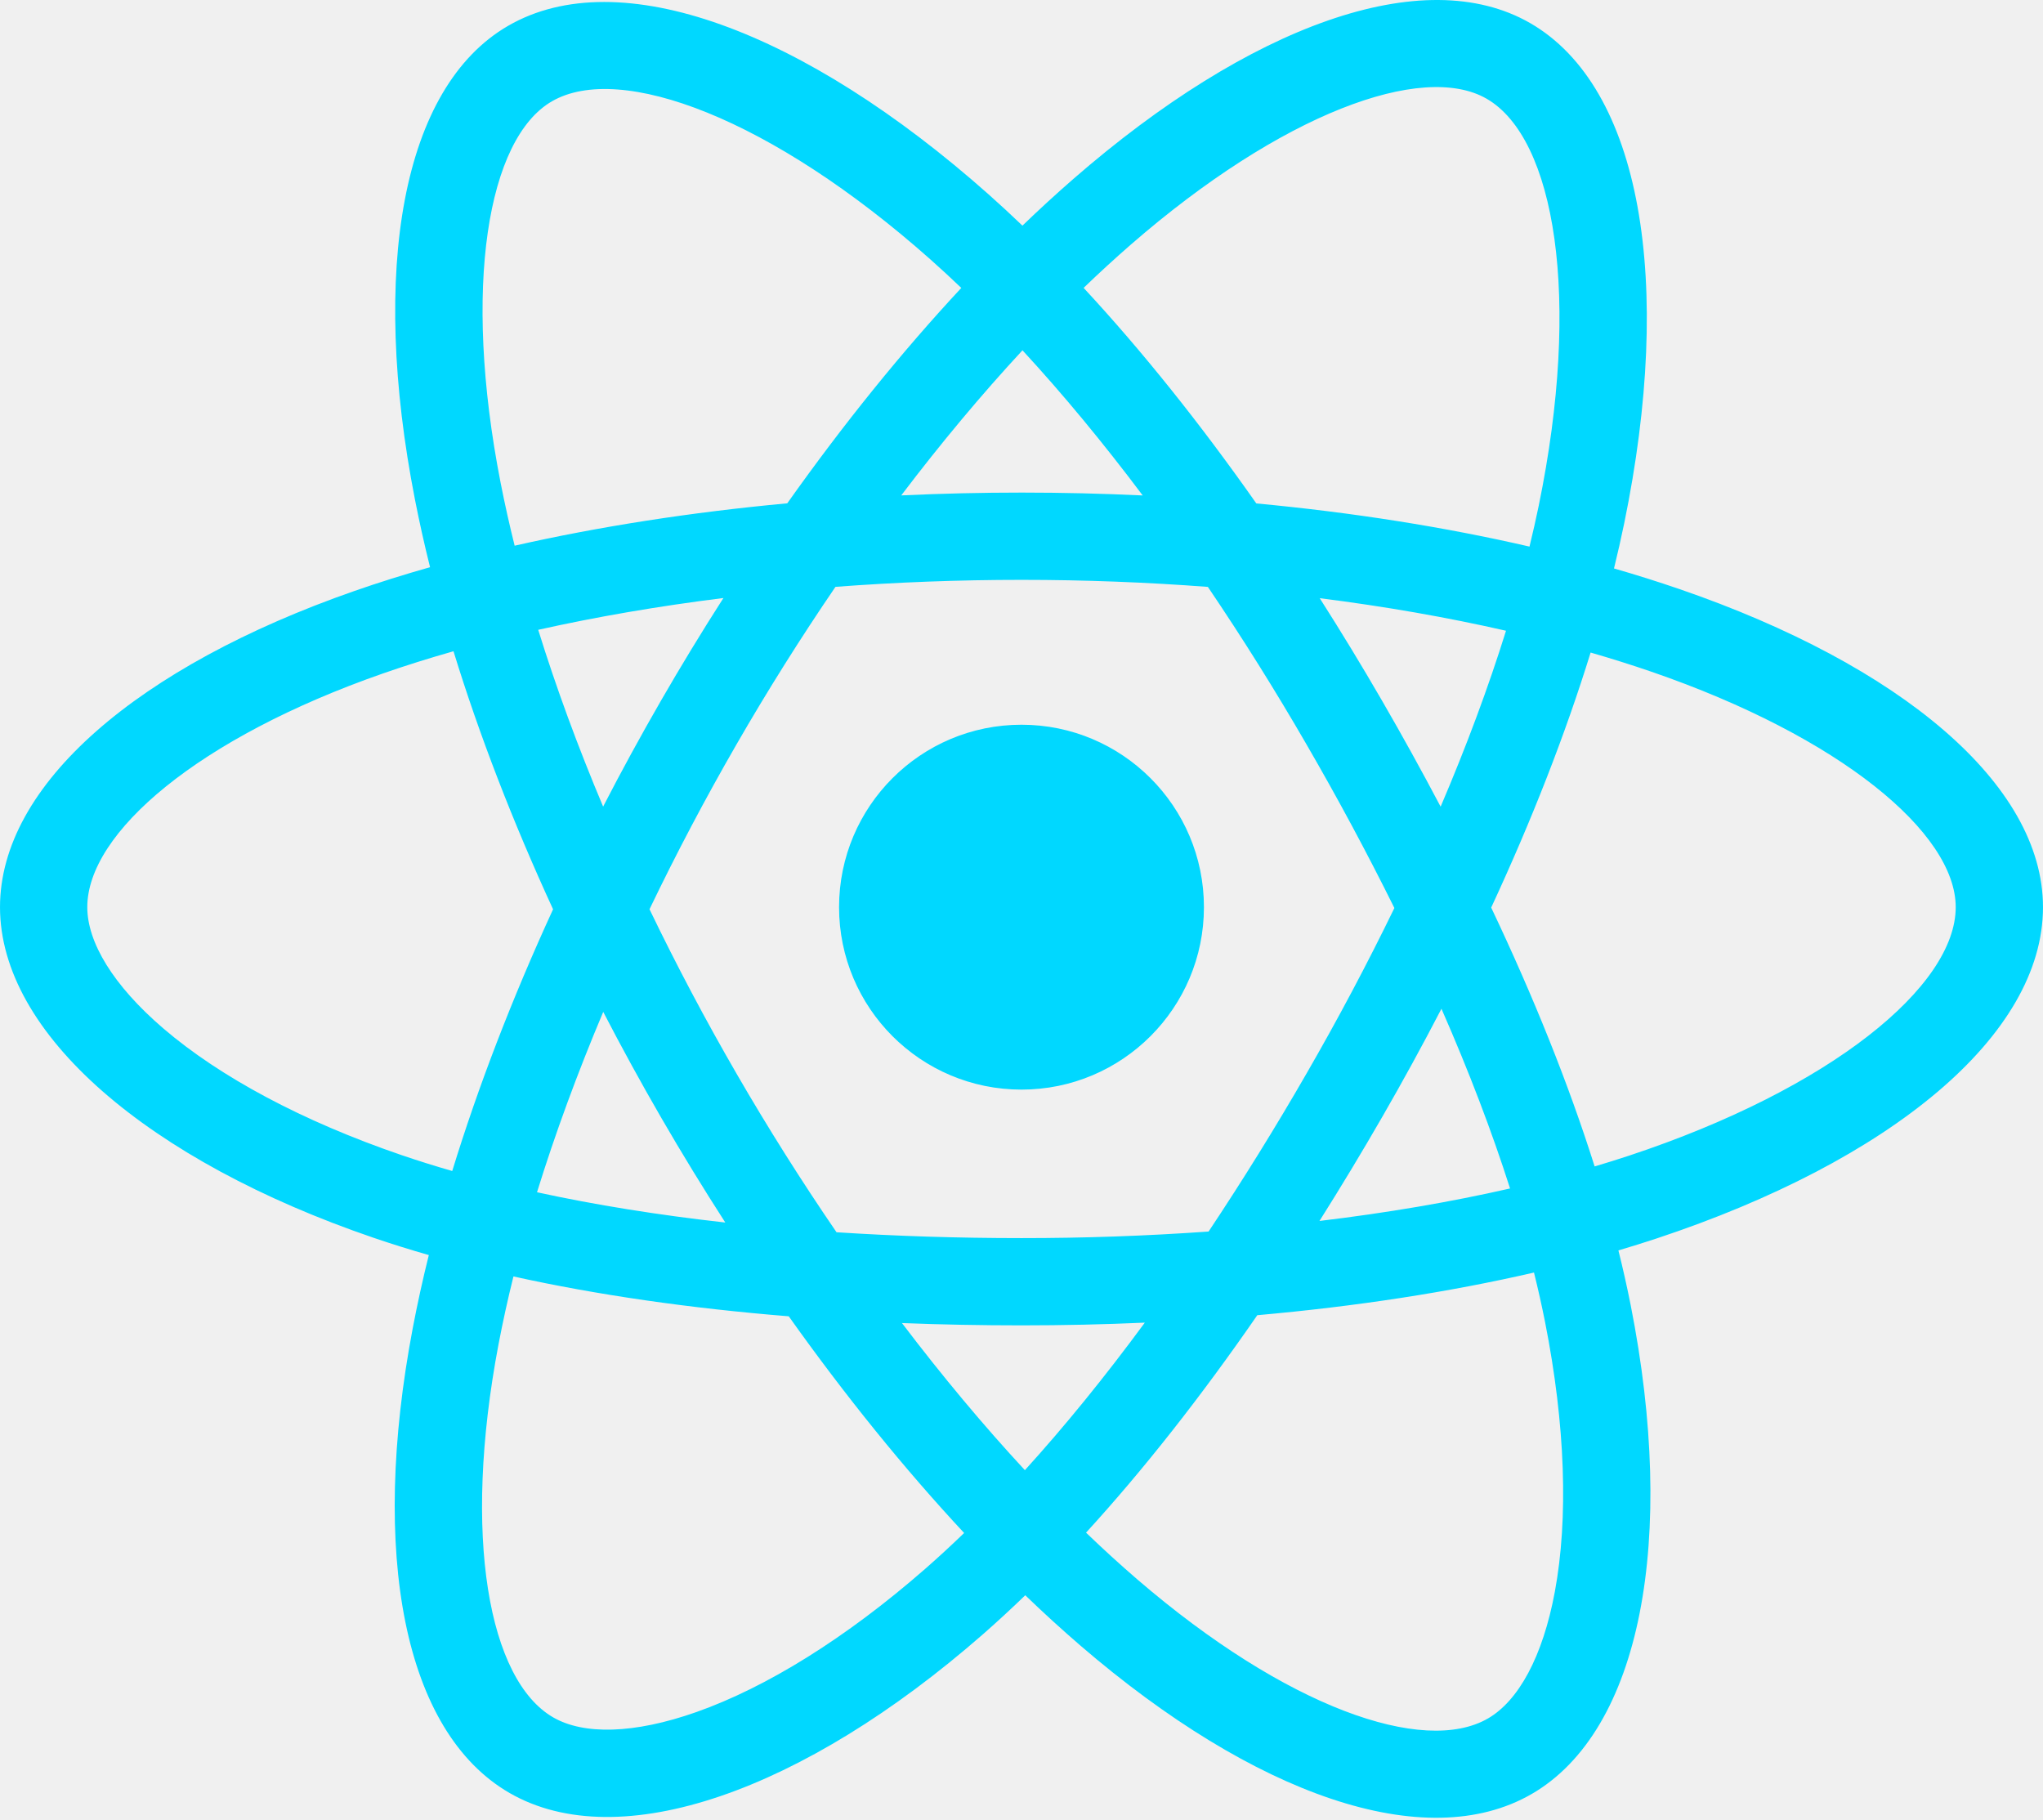
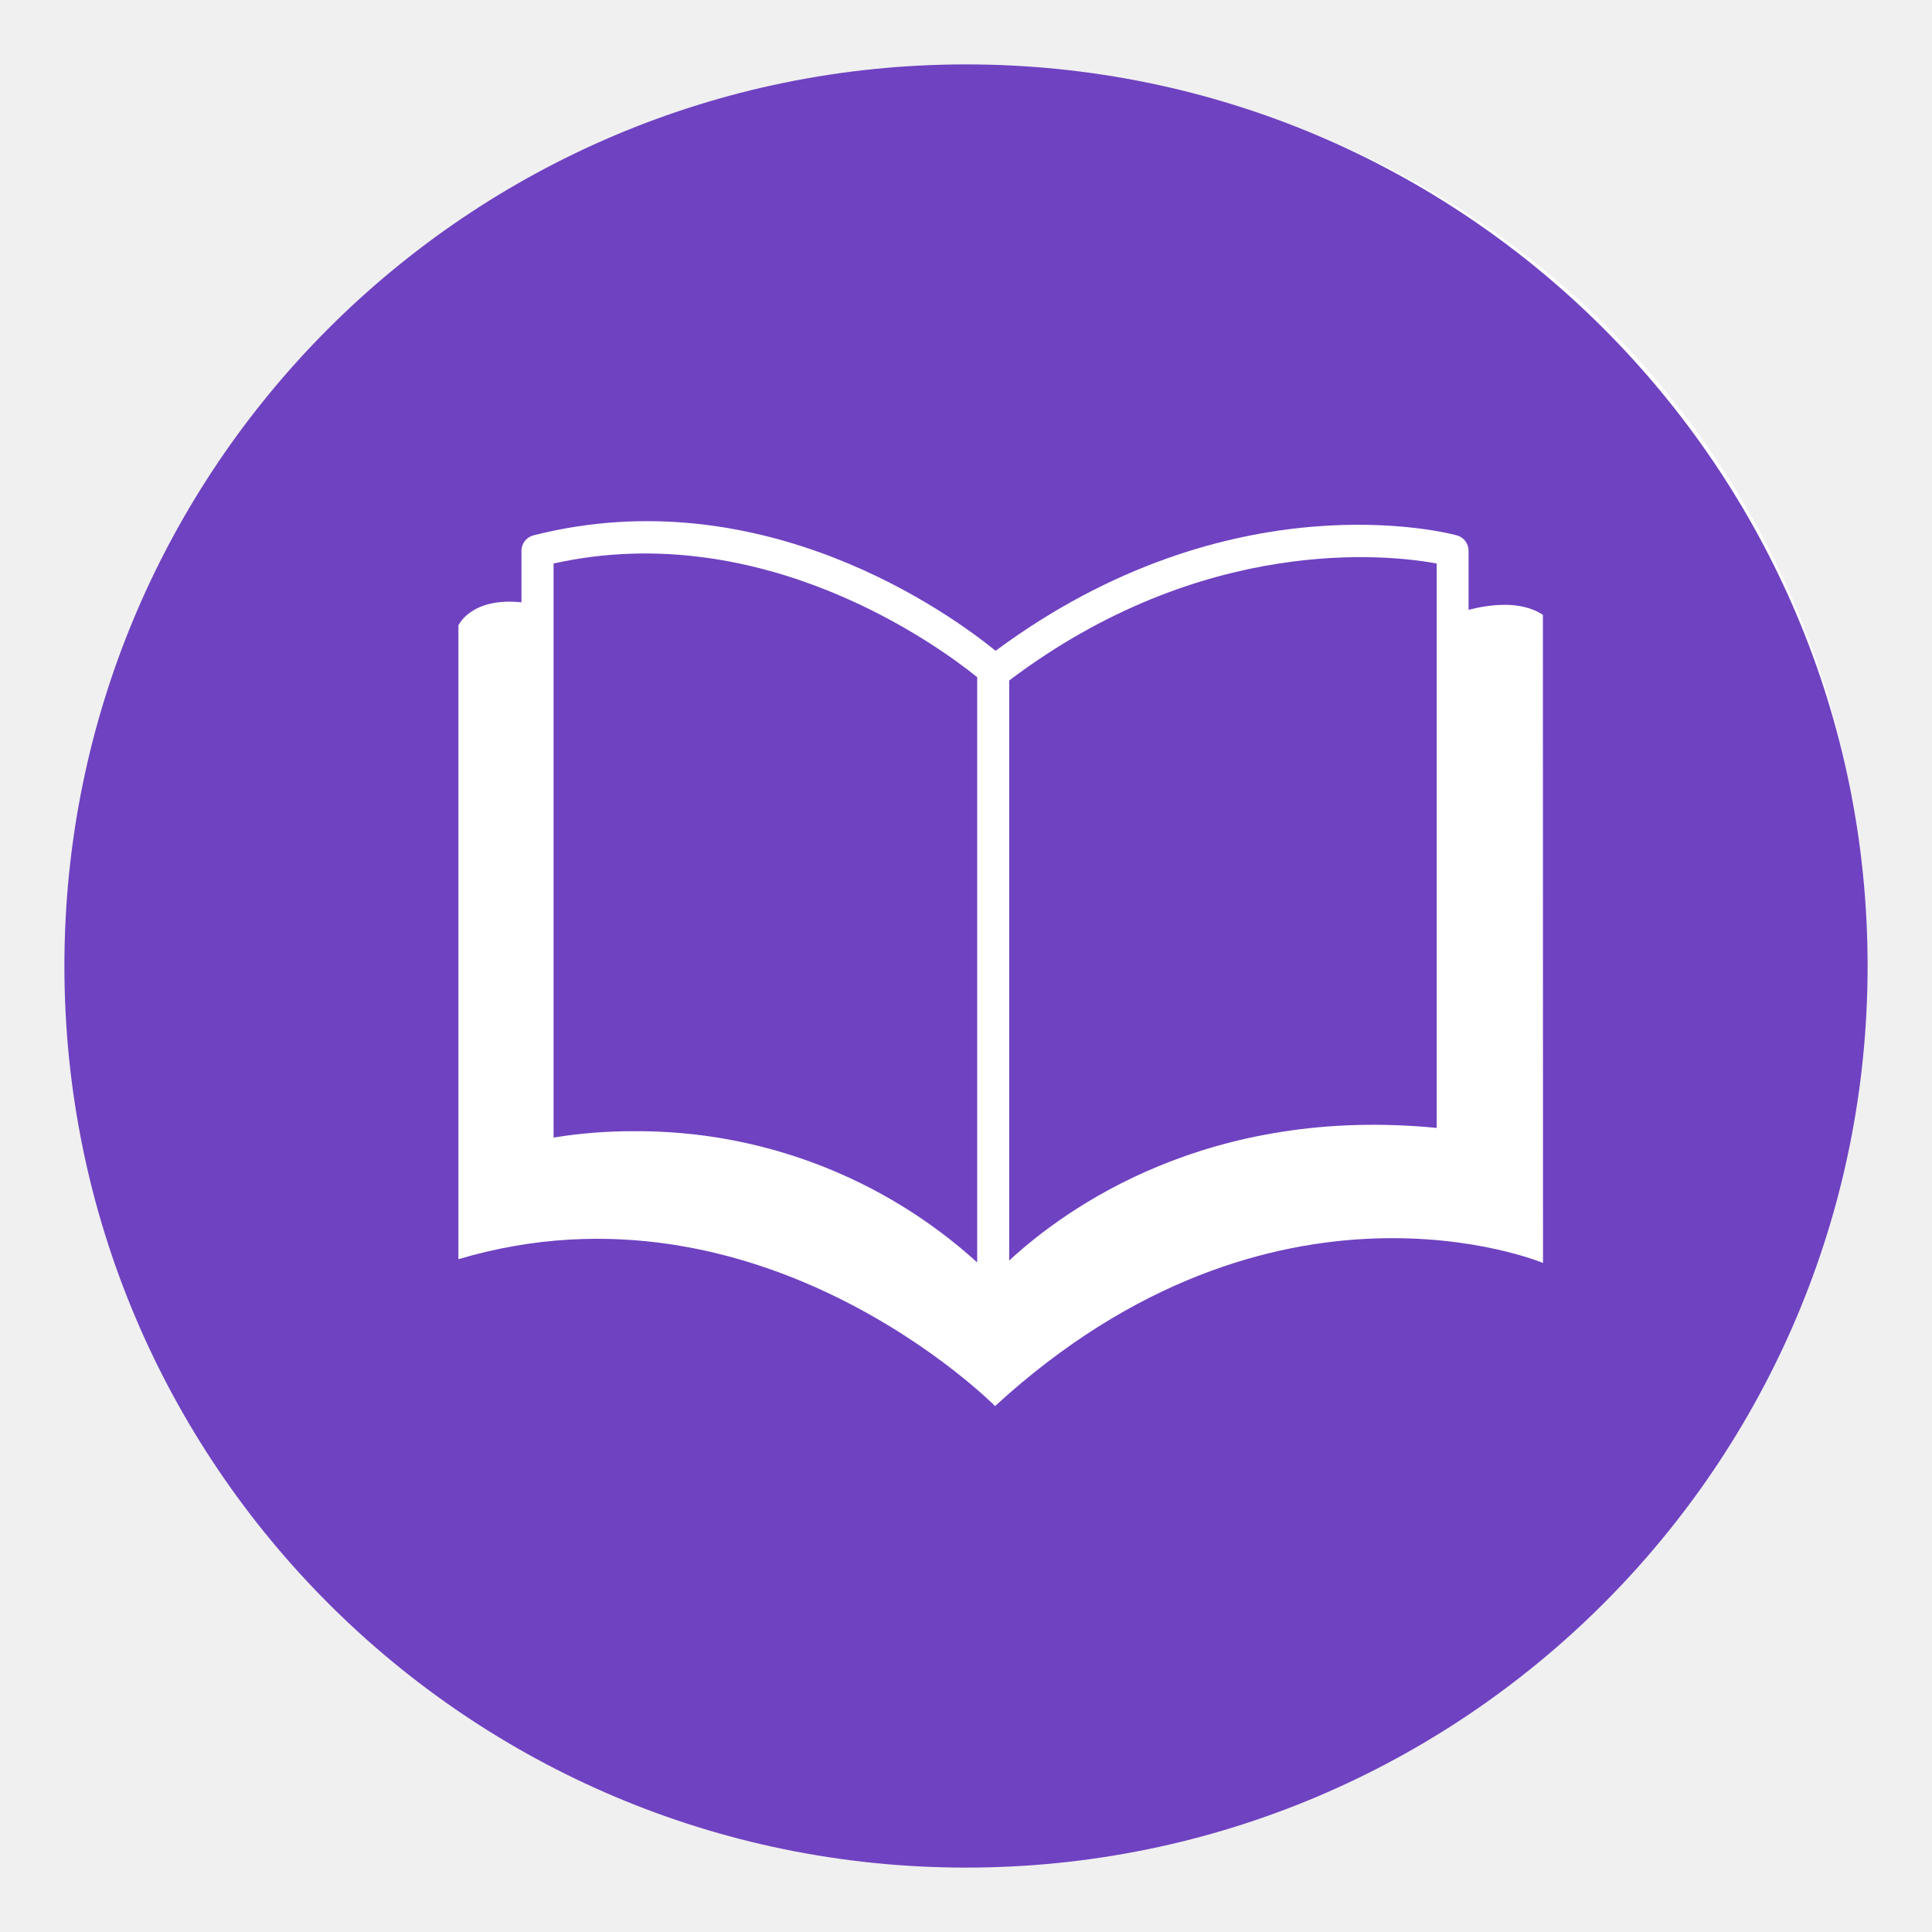
- <svg xmlns="http://www.w3.org/2000/svg" aria-hidden="true" role="img" class="iconify iconify--logos" width="35.93" height="32" preserveAspectRatio="xMidYMid meet" viewBox="0 0 256 228">
-   <path fill="#00D8FF" d="M210.483 73.824a171.49 171.49 0 0 0-8.24-2.597c.465-1.9.893-3.777 1.273-5.621c6.238-30.281 2.16-54.676-11.769-62.708c-13.355-7.7-35.196.329-57.254 19.526a171.23 171.23 0 0 0-6.375 5.848a155.866 155.866 0 0 0-4.241-3.917C100.759 3.829 77.587-4.822 63.673 3.233C50.33 10.957 46.379 33.89 51.995 62.588a170.974 170.974 0 0 0 1.892 8.48c-3.28.932-6.445 1.924-9.474 2.98C17.309 83.498 0 98.307 0 113.668c0 15.865 18.582 31.778 46.812 41.427a145.52 145.52 0 0 0 6.921 2.165a167.467 167.467 0 0 0-2.01 9.138c-5.354 28.2-1.173 50.591 12.134 58.266c13.744 7.926 36.812-.22 59.273-19.855a145.567 145.567 0 0 0 5.342-4.923a168.064 168.064 0 0 0 6.92 6.314c21.758 18.722 43.246 26.282 56.54 18.586c13.731-7.949 18.194-32.003 12.4-61.268a145.016 145.016 0 0 0-1.535-6.842c1.62-.48 3.21-.974 4.76-1.488c29.348-9.723 48.443-25.443 48.443-41.52c0-15.417-17.868-30.326-45.517-39.844Zm-6.365 70.984c-1.4.463-2.836.91-4.3 1.345c-3.24-10.257-7.612-21.163-12.963-32.432c5.106-11 9.31-21.767 12.459-31.957c2.619.758 5.16 1.557 7.61 2.4c23.69 8.156 38.14 20.213 38.14 29.504c0 9.896-15.606 22.743-40.946 31.14Zm-10.514 20.834c2.562 12.94 2.927 24.64 1.23 33.787c-1.524 8.219-4.59 13.698-8.382 15.893c-8.067 4.67-25.32-1.4-43.927-17.412a156.726 156.726 0 0 1-6.437-5.87c7.214-7.889 14.423-17.06 21.459-27.246c12.376-1.098 24.068-2.894 34.671-5.345a134.17 134.17 0 0 1 1.386 6.193ZM87.276 214.515c-7.882 2.783-14.16 2.863-17.955.675c-8.075-4.657-11.432-22.636-6.853-46.752a156.923 156.923 0 0 1 1.869-8.499c10.486 2.32 22.093 3.988 34.498 4.994c7.084 9.967 14.501 19.128 21.976 27.15a134.668 134.668 0 0 1-4.877 4.492c-9.933 8.682-19.886 14.842-28.658 17.94ZM50.35 144.747c-12.483-4.267-22.792-9.812-29.858-15.863c-6.35-5.437-9.555-10.836-9.555-15.216c0-9.322 13.897-21.212 37.076-29.293c2.813-.98 5.757-1.905 8.812-2.773c3.204 10.42 7.406 21.315 12.477 32.332c-5.137 11.18-9.399 22.249-12.634 32.792a134.718 134.718 0 0 1-6.318-1.979Zm12.378-84.26c-4.811-24.587-1.616-43.134 6.425-47.789c8.564-4.958 27.502 2.111 47.463 19.835a144.318 144.318 0 0 1 3.841 3.545c-7.438 7.987-14.787 17.08-21.808 26.988c-12.04 1.116-23.565 2.908-34.161 5.309a160.342 160.342 0 0 1-1.76-7.887Zm110.427 27.268a347.8 347.8 0 0 0-7.785-12.803c8.168 1.033 15.994 2.404 23.343 4.08c-2.206 7.072-4.956 14.465-8.193 22.045a381.151 381.151 0 0 0-7.365-13.322Zm-45.032-43.861c5.044 5.465 10.096 11.566 15.065 18.186a322.04 322.04 0 0 0-30.257-.006c4.974-6.559 10.069-12.652 15.192-18.18ZM82.802 87.83a323.167 323.167 0 0 0-7.227 13.238c-3.184-7.553-5.909-14.98-8.134-22.152c7.304-1.634 15.093-2.97 23.209-3.984a321.524 321.524 0 0 0-7.848 12.897Zm8.081 65.352c-8.385-.936-16.291-2.203-23.593-3.793c2.26-7.3 5.045-14.885 8.298-22.6a321.187 321.187 0 0 0 7.257 13.246c2.594 4.48 5.28 8.868 8.038 13.147Zm37.542 31.03c-5.184-5.592-10.354-11.779-15.403-18.433c4.902.192 9.899.29 14.978.29c5.218 0 10.376-.117 15.453-.343c-4.985 6.774-10.018 12.97-15.028 18.486Zm52.198-57.817c3.422 7.8 6.306 15.345 8.596 22.52c-7.422 1.694-15.436 3.058-23.88 4.071a382.417 382.417 0 0 0 7.859-13.026a347.403 347.403 0 0 0 7.425-13.565Zm-16.898 8.101a358.557 358.557 0 0 1-12.281 19.815a329.4 329.4 0 0 1-23.444.823c-7.967 0-15.716-.248-23.178-.732a310.202 310.202 0 0 1-12.513-19.846h.001a307.41 307.41 0 0 1-10.923-20.627a310.278 310.278 0 0 1 10.89-20.637l-.001.001a307.318 307.318 0 0 1 12.413-19.761c7.613-.576 15.42-.876 23.31-.876H128c7.926 0 15.743.303 23.354.883a329.357 329.357 0 0 1 12.335 19.695a358.489 358.489 0 0 1 11.036 20.54a329.472 329.472 0 0 1-11 20.722Zm22.56-122.124c8.572 4.944 11.906 24.881 6.52 51.026c-.344 1.668-.73 3.367-1.15 5.09c-10.622-2.452-22.155-4.275-34.23-5.408c-7.034-10.017-14.323-19.124-21.64-27.008a160.789 160.789 0 0 1 5.888-5.4c18.9-16.447 36.564-22.941 44.612-18.3ZM128 90.808c12.625 0 22.86 10.235 22.86 22.86s-10.235 22.86-22.86 22.86s-22.86-10.235-22.86-22.86s10.235-22.86 22.86-22.86Z" />
+ <svg xmlns="http://www.w3.org/2000/svg" id="Layer_1" data-name="Layer 1" viewBox="0 0 216 216">
+   <circle cx="110.83" cy="105.65" r="97.55" style="fill:#fff" />
+   <path d="M109.25,141.14V75.71C105.12,72.37,85.38,57.77,61.89,63v64.18a55,55,0,0,1,9-.71A56.54,56.54,0,0,1,109.25,141.14Z" style="fill:#6f42c1" />
+   <path d="M112.83,140.93c6.37-5.89,22.25-17.31,47.79-14.83V63c-5.35-1-26.1-3.3-47.79,13.08Z" style="fill:#6f42c1" />
+   <path d="M108,7.2A100.8,100.8,0,1,0,208.8,108,100.8,100.8,0,0,0,108,7.2Zm64.51,134s-30.07-12.62-61.26,16c0,0-26.18-26.48-60-16.42V69.92s1.41-3.17,7.05-2.58V61.58a1.79,1.79,0,0,1,1.35-1.73c25.58-6.49,46.59,8.79,51.66,12.91,26.27-19.46,50.52-13.19,51.56-12.91a1.79,1.79,0,0,1,1.32,1.73v6.6c2.15-.56,5.79-1.12,8.31.56Z" style="fill:#6f42c1" />
</svg>
